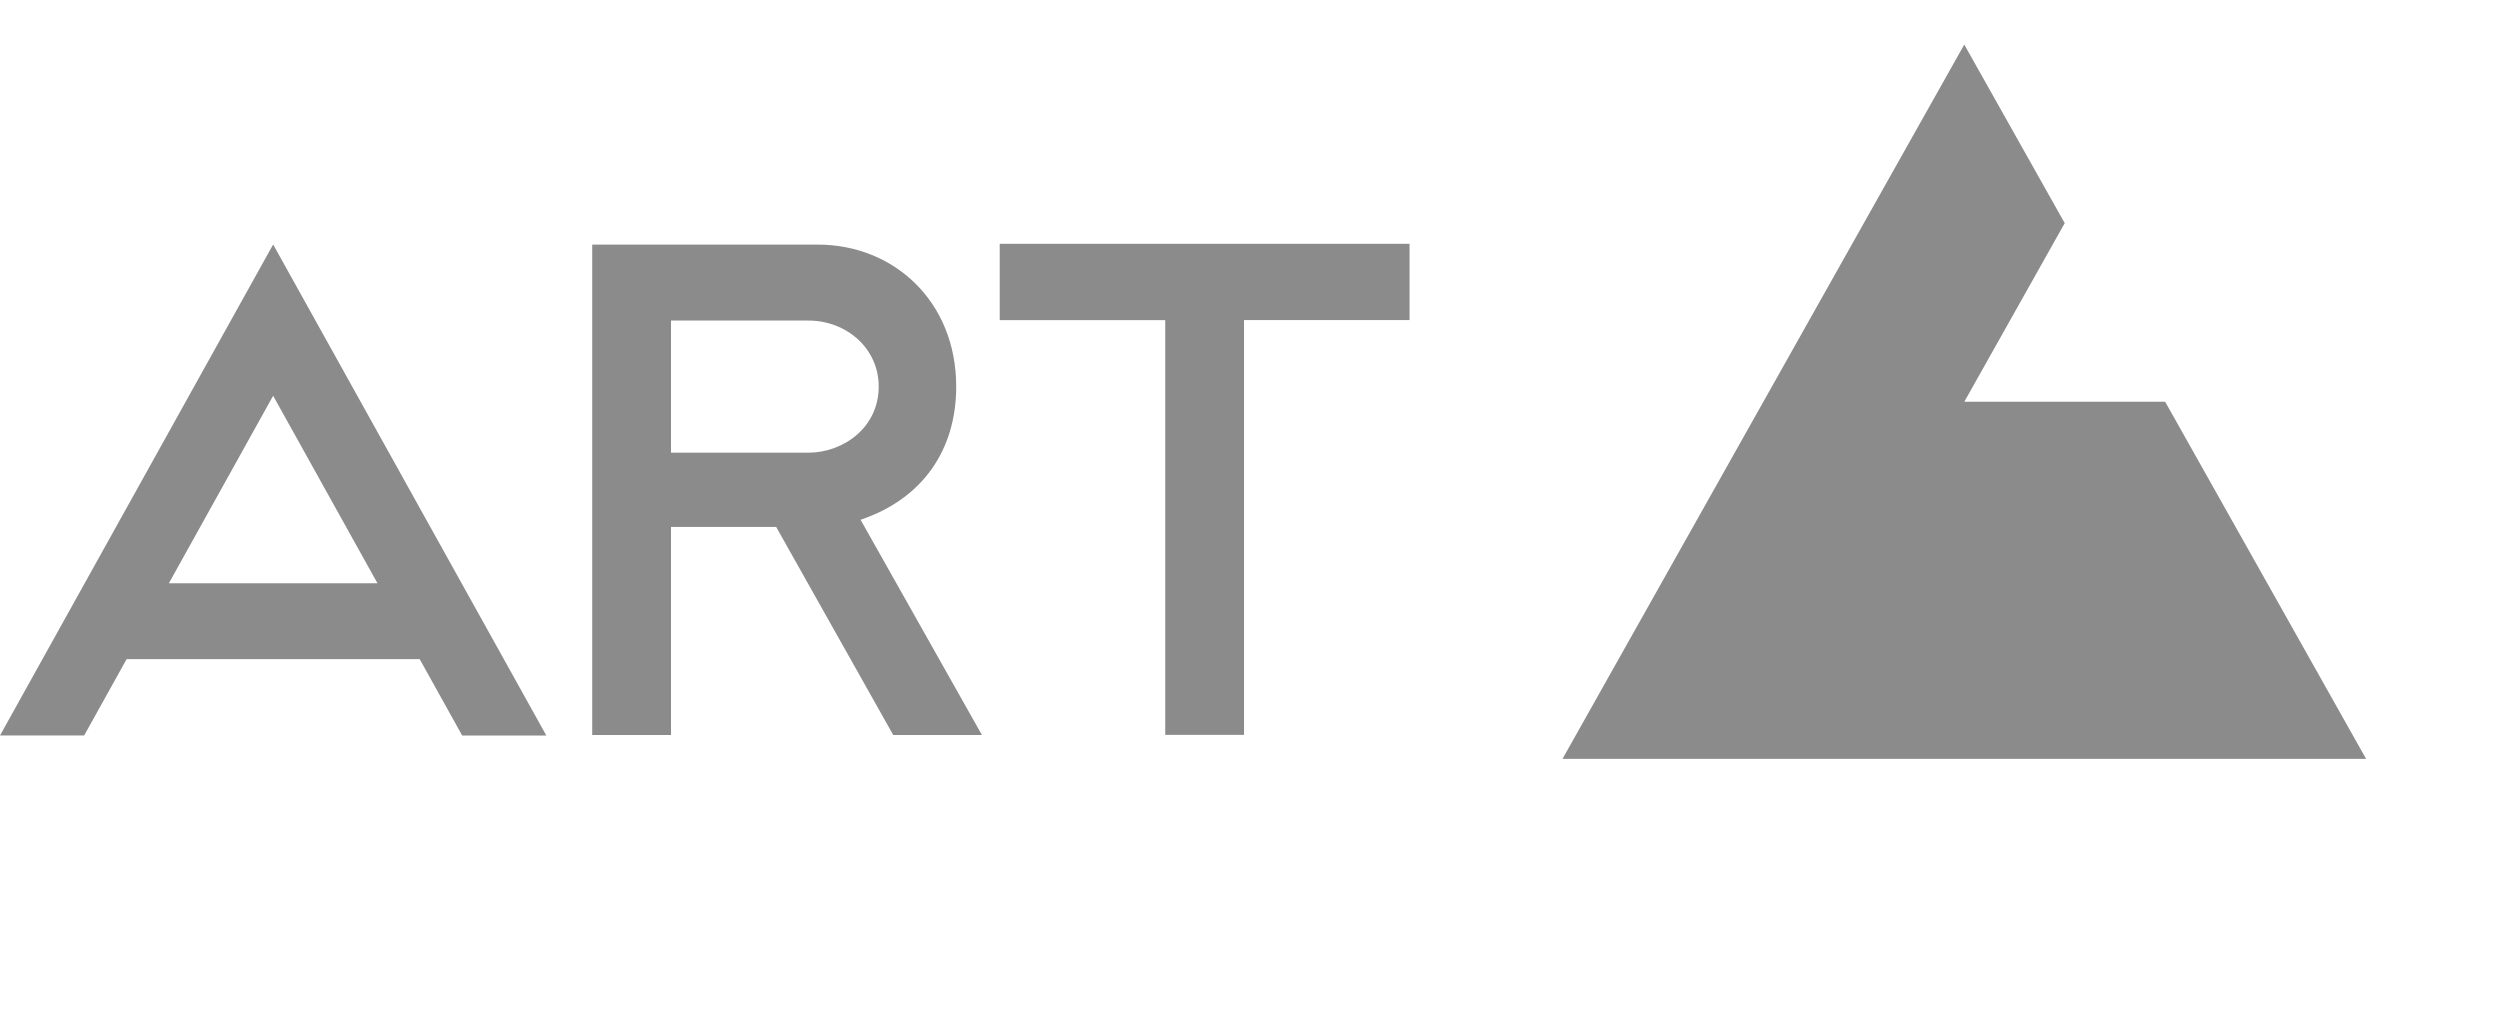
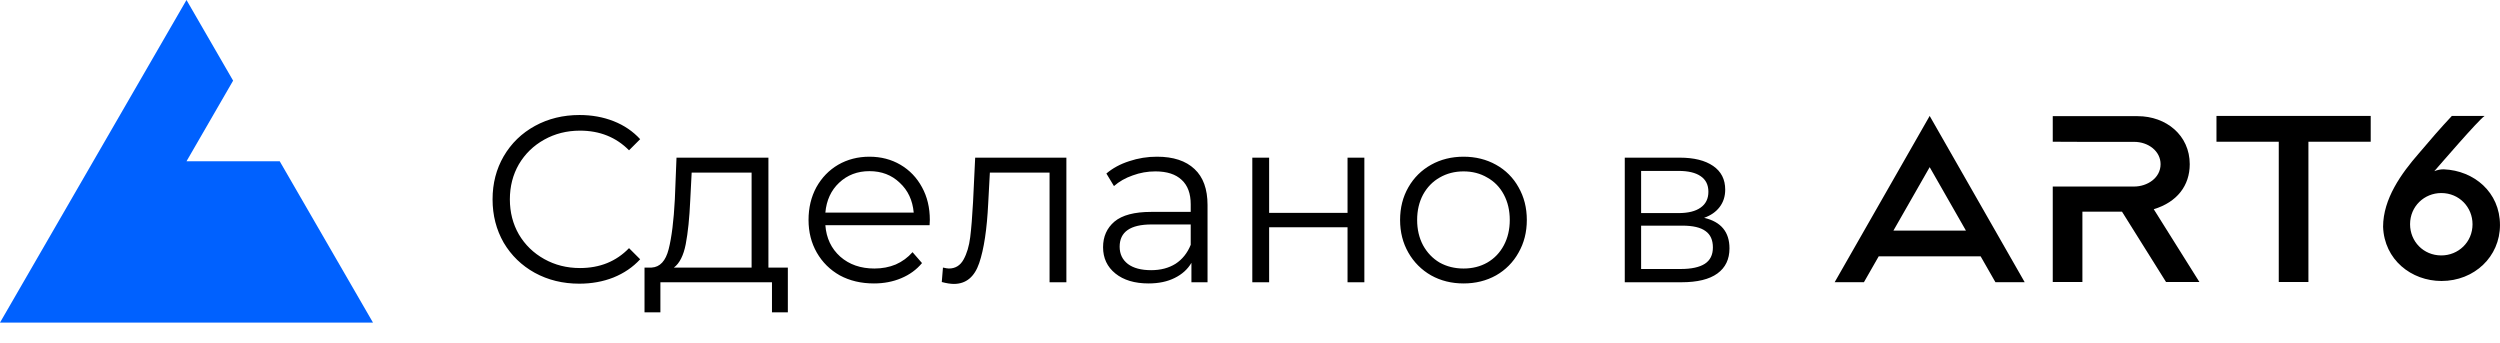
- <svg xmlns="http://www.w3.org/2000/svg" width="62" height="25" viewBox="0 0 62 25" fill="none">
-   <path d="m38.75 18.82 9.964-17.715 2.491 4.429-2.49 4.429h4.981l4.983 8.857H38.75ZM24.793 7.94V6.046h10.164v1.892h-4.105v10.286h-1.954V7.94h-4.105Z" fill="#8C8B8B" />
-   <path fill-rule="evenodd" clip-rule="evenodd" d="m21.342 12.89 3.01 5.338h-2.2l-2.903-5.16h-2.608v5.16h-1.954V6.066h5.592c1.89 0 3.435 1.41 3.435 3.522 0 1.57-.834 2.784-2.372 3.302Zm-1.291-4.94h-3.41v3.276h3.41c.858 0 1.741-.62 1.741-1.638 0-.959-.81-1.638-1.742-1.638Zm-9.642 8.398 1.053 1.893h2.087L6.774 6.063 0 18.24h2.087l1.053-1.893h7.269Zm-1.048-1.883-2.587-4.65-2.586 4.65H9.36Z" fill="#8C8B8B" />
+ <svg xmlns="http://www.w3.org/2000/svg" width="496" height="68" viewBox="0 0 496 68" fill="none">
+   <path d="M114.928 56.282c-3.259 0-6.204-.72-8.836-2.162-2.601-1.441-4.653-3.431-6.157-5.969-1.473-2.57-2.21-5.436-2.21-8.601 0-3.165.737-6.016 2.21-8.554 1.504-2.57 3.572-4.575 6.204-6.016 2.632-1.441 5.577-2.162 8.836-2.162 2.444 0 4.7.407 6.768 1.222 2.068.815 3.823 2.005 5.264 3.572l-2.209 2.209c-2.569-2.6-5.812-3.901-9.729-3.901-2.601 0-4.966.595-7.097 1.786-2.131 1.19-3.807 2.82-5.029 4.888-1.191 2.068-1.786 4.387-1.786 6.956 0 2.57.595 4.888 1.786 6.956 1.222 2.068 2.898 3.697 5.029 4.888 2.131 1.19 4.496 1.786 7.097 1.786 3.948 0 7.191-1.316 9.729-3.948l2.209 2.209c-1.441 1.567-3.212 2.773-5.311 3.619-2.068.815-4.324 1.222-6.768 1.222Zm41.38-3.196v8.883h-3.149V56h-22.137v5.969h-3.149v-8.883h1.41c1.661-.094 2.789-1.316 3.384-3.666.596-2.35 1.003-5.64 1.222-9.87l.329-8.272h18.236v21.808h3.854Zm-19.364-13.348c-.156 3.51-.454 6.408-.893 8.695-.438 2.256-1.222 3.807-2.35 4.653h15.416V34.239h-11.891l-.282 5.499Zm47.487 4.935h-20.68c.188 2.57 1.175 4.653 2.961 6.251 1.786 1.567 4.042 2.35 6.768 2.35 1.536 0 2.946-.266 4.23-.799a9.49 9.49 0 0 0 3.337-2.444l1.88 2.162c-1.096 1.316-2.475 2.319-4.136 3.008-1.629.69-3.431 1.034-5.405 1.034-2.538 0-4.794-.533-6.768-1.598-1.942-1.097-3.462-2.6-4.559-4.512-1.096-1.911-1.645-4.073-1.645-6.486 0-2.413.517-4.575 1.551-6.486 1.066-1.911 2.507-3.4 4.324-4.465 1.849-1.065 3.917-1.598 6.204-1.598 2.288 0 4.34.533 6.157 1.598 1.818 1.065 3.243 2.554 4.277 4.465 1.034 1.88 1.551 4.042 1.551 6.486l-.047 1.034Zm-11.938-10.716c-2.381 0-4.386.768-6.016 2.303-1.598 1.504-2.506 3.478-2.726 5.922h17.531c-.219-2.444-1.143-4.418-2.773-5.922-1.598-1.535-3.603-2.303-6.016-2.303Zm39.077-2.679V56h-3.337V34.239h-11.844l-.329 6.11c-.25 5.139-.846 9.087-1.786 11.844-.94 2.757-2.616 4.136-5.029 4.136-.658 0-1.457-.125-2.397-.376l.235-2.867c.564.125.956.188 1.175.188 1.285 0 2.256-.595 2.914-1.786.658-1.19 1.097-2.663 1.316-4.418.22-1.755.408-4.073.564-6.956l.423-8.836h18.095Zm17.994-.188c3.227 0 5.702.815 7.426 2.444 1.723 1.598 2.585 3.98 2.585 7.144V56h-3.196v-3.854c-.752 1.285-1.865 2.287-3.337 3.008-1.442.72-3.165 1.081-5.17 1.081-2.758 0-4.951-.658-6.58-1.974-1.63-1.316-2.444-3.055-2.444-5.217 0-2.1.752-3.791 2.256-5.076 1.535-1.285 3.963-1.927 7.285-1.927h7.849v-1.504c0-2.13-.596-3.744-1.786-4.841-1.191-1.128-2.93-1.692-5.217-1.692-1.567 0-3.071.266-4.512.799-1.442.501-2.679 1.206-3.713 2.115l-1.504-2.491c1.253-1.065 2.757-1.88 4.512-2.444a17.14 17.14 0 0 1 5.546-.893Zm-1.175 22.513c1.88 0 3.493-.423 4.841-1.269 1.347-.877 2.35-2.13 3.008-3.76v-4.042h-7.755c-4.23 0-6.345 1.473-6.345 4.418 0 1.441.548 2.585 1.645 3.431 1.096.815 2.632 1.222 4.606 1.222Zm20.069-22.325h3.337v10.951h15.557V31.278h3.337V56h-3.337V45.096h-15.557V56h-3.337V31.278Zm41.915 24.957c-2.382 0-4.528-.533-6.439-1.598a11.987 11.987 0 0 1-4.512-4.512c-1.097-1.911-1.645-4.073-1.645-6.486 0-2.413.548-4.575 1.645-6.486 1.096-1.911 2.6-3.4 4.512-4.465 1.911-1.065 4.057-1.598 6.439-1.598 2.381 0 4.527.533 6.439 1.598a11.34 11.34 0 0 1 4.465 4.465c1.096 1.911 1.645 4.073 1.645 6.486 0 2.413-.549 4.575-1.645 6.486a11.665 11.665 0 0 1-4.465 4.512c-1.912 1.065-4.058 1.598-6.439 1.598Zm0-2.961c1.754 0 3.321-.392 4.7-1.175 1.41-.815 2.506-1.958 3.29-3.431.783-1.473 1.175-3.149 1.175-5.029s-.392-3.556-1.175-5.029c-.784-1.473-1.88-2.6-3.29-3.384-1.379-.815-2.946-1.222-4.7-1.222-1.755 0-3.337.407-4.747 1.222-1.379.783-2.476 1.911-3.29 3.384-.784 1.473-1.175 3.149-1.175 5.029s.391 3.556 1.175 5.029c.814 1.473 1.911 2.616 3.29 3.431 1.41.783 2.992 1.175 4.747 1.175Zm47.726-10.058c3.353.783 5.029 2.804 5.029 6.063 0 2.162-.799 3.823-2.397 4.982-1.598 1.16-3.979 1.739-7.144 1.739h-11.233V31.278h10.904c2.82 0 5.029.548 6.627 1.645 1.598 1.097 2.397 2.663 2.397 4.7 0 1.347-.376 2.507-1.128 3.478-.72.94-1.739 1.645-3.055 2.115Zm-12.502-.94h7.426c1.912 0 3.369-.36 4.371-1.081 1.034-.72 1.551-1.77 1.551-3.149s-.517-2.413-1.551-3.102c-1.002-.69-2.459-1.034-4.371-1.034h-7.426v8.366Zm7.849 11.092c2.131 0 3.729-.345 4.794-1.034 1.066-.69 1.598-1.77 1.598-3.243 0-1.473-.485-2.554-1.457-3.243-.971-.72-2.506-1.081-4.606-1.081h-8.178v8.601h7.849Z" fill="#000" />
+   <path d="M0 64 37 0l9.25 16L37 32h18.5L74 64H0Z" fill="#0061FF" />
+   <path fill-rule="evenodd" clip-rule="evenodd" d="M478.158 44.49c0-3.564 2.824-6.19 6.196-6.19 3.554 0 6.196 2.81 6.196 6.19 0 3.561-2.824 6.187-6.196 6.187-3.553 0-6.196-2.786-6.196-6.188Zm-5.353.501c.227 6.531 5.603 10.756 11.595 10.756 6.469 0 11.595-4.796 11.595-11.099 0-6.53-5.171-10.8-11.117-11.052-.638-.022-1.276.115-1.913.366 1.07-1.211 8.702-10.094 9.978-10.962h-6.493c-2.164 2.306-4.351 4.819-6.584 7.468-3.439 3.95-7.061 8.974-7.061 14.523Zm-79.845 5.867 2.929 5.126h5.807L382.848 23 364 55.984h5.806l2.929-5.126h20.225Zm-2.916-5.102-7.196-12.595-7.197 12.595h14.393Z" fill="#000" />
+   <path d="M439.748 23v5.12h12.358v27.83h5.884V28.12h12.358V23h-30.6Z" fill="#000" />
+   <path fill-rule="evenodd" clip-rule="evenodd" d="M423.415 28.144h-10.266l-5.883-.024v-5.074h16.838c5.687 0 10.34 3.812 10.34 9.53 0 4.247-2.511 7.53-7.14 8.931l9.06 14.443h-6.622l-8.74-13.96h-7.853v13.96h-5.883V37.007h16.149c2.585 0 5.244-1.676 5.244-4.432 0-2.594-2.438-4.431-5.244-4.431Z" fill="#000" />
</svg>
